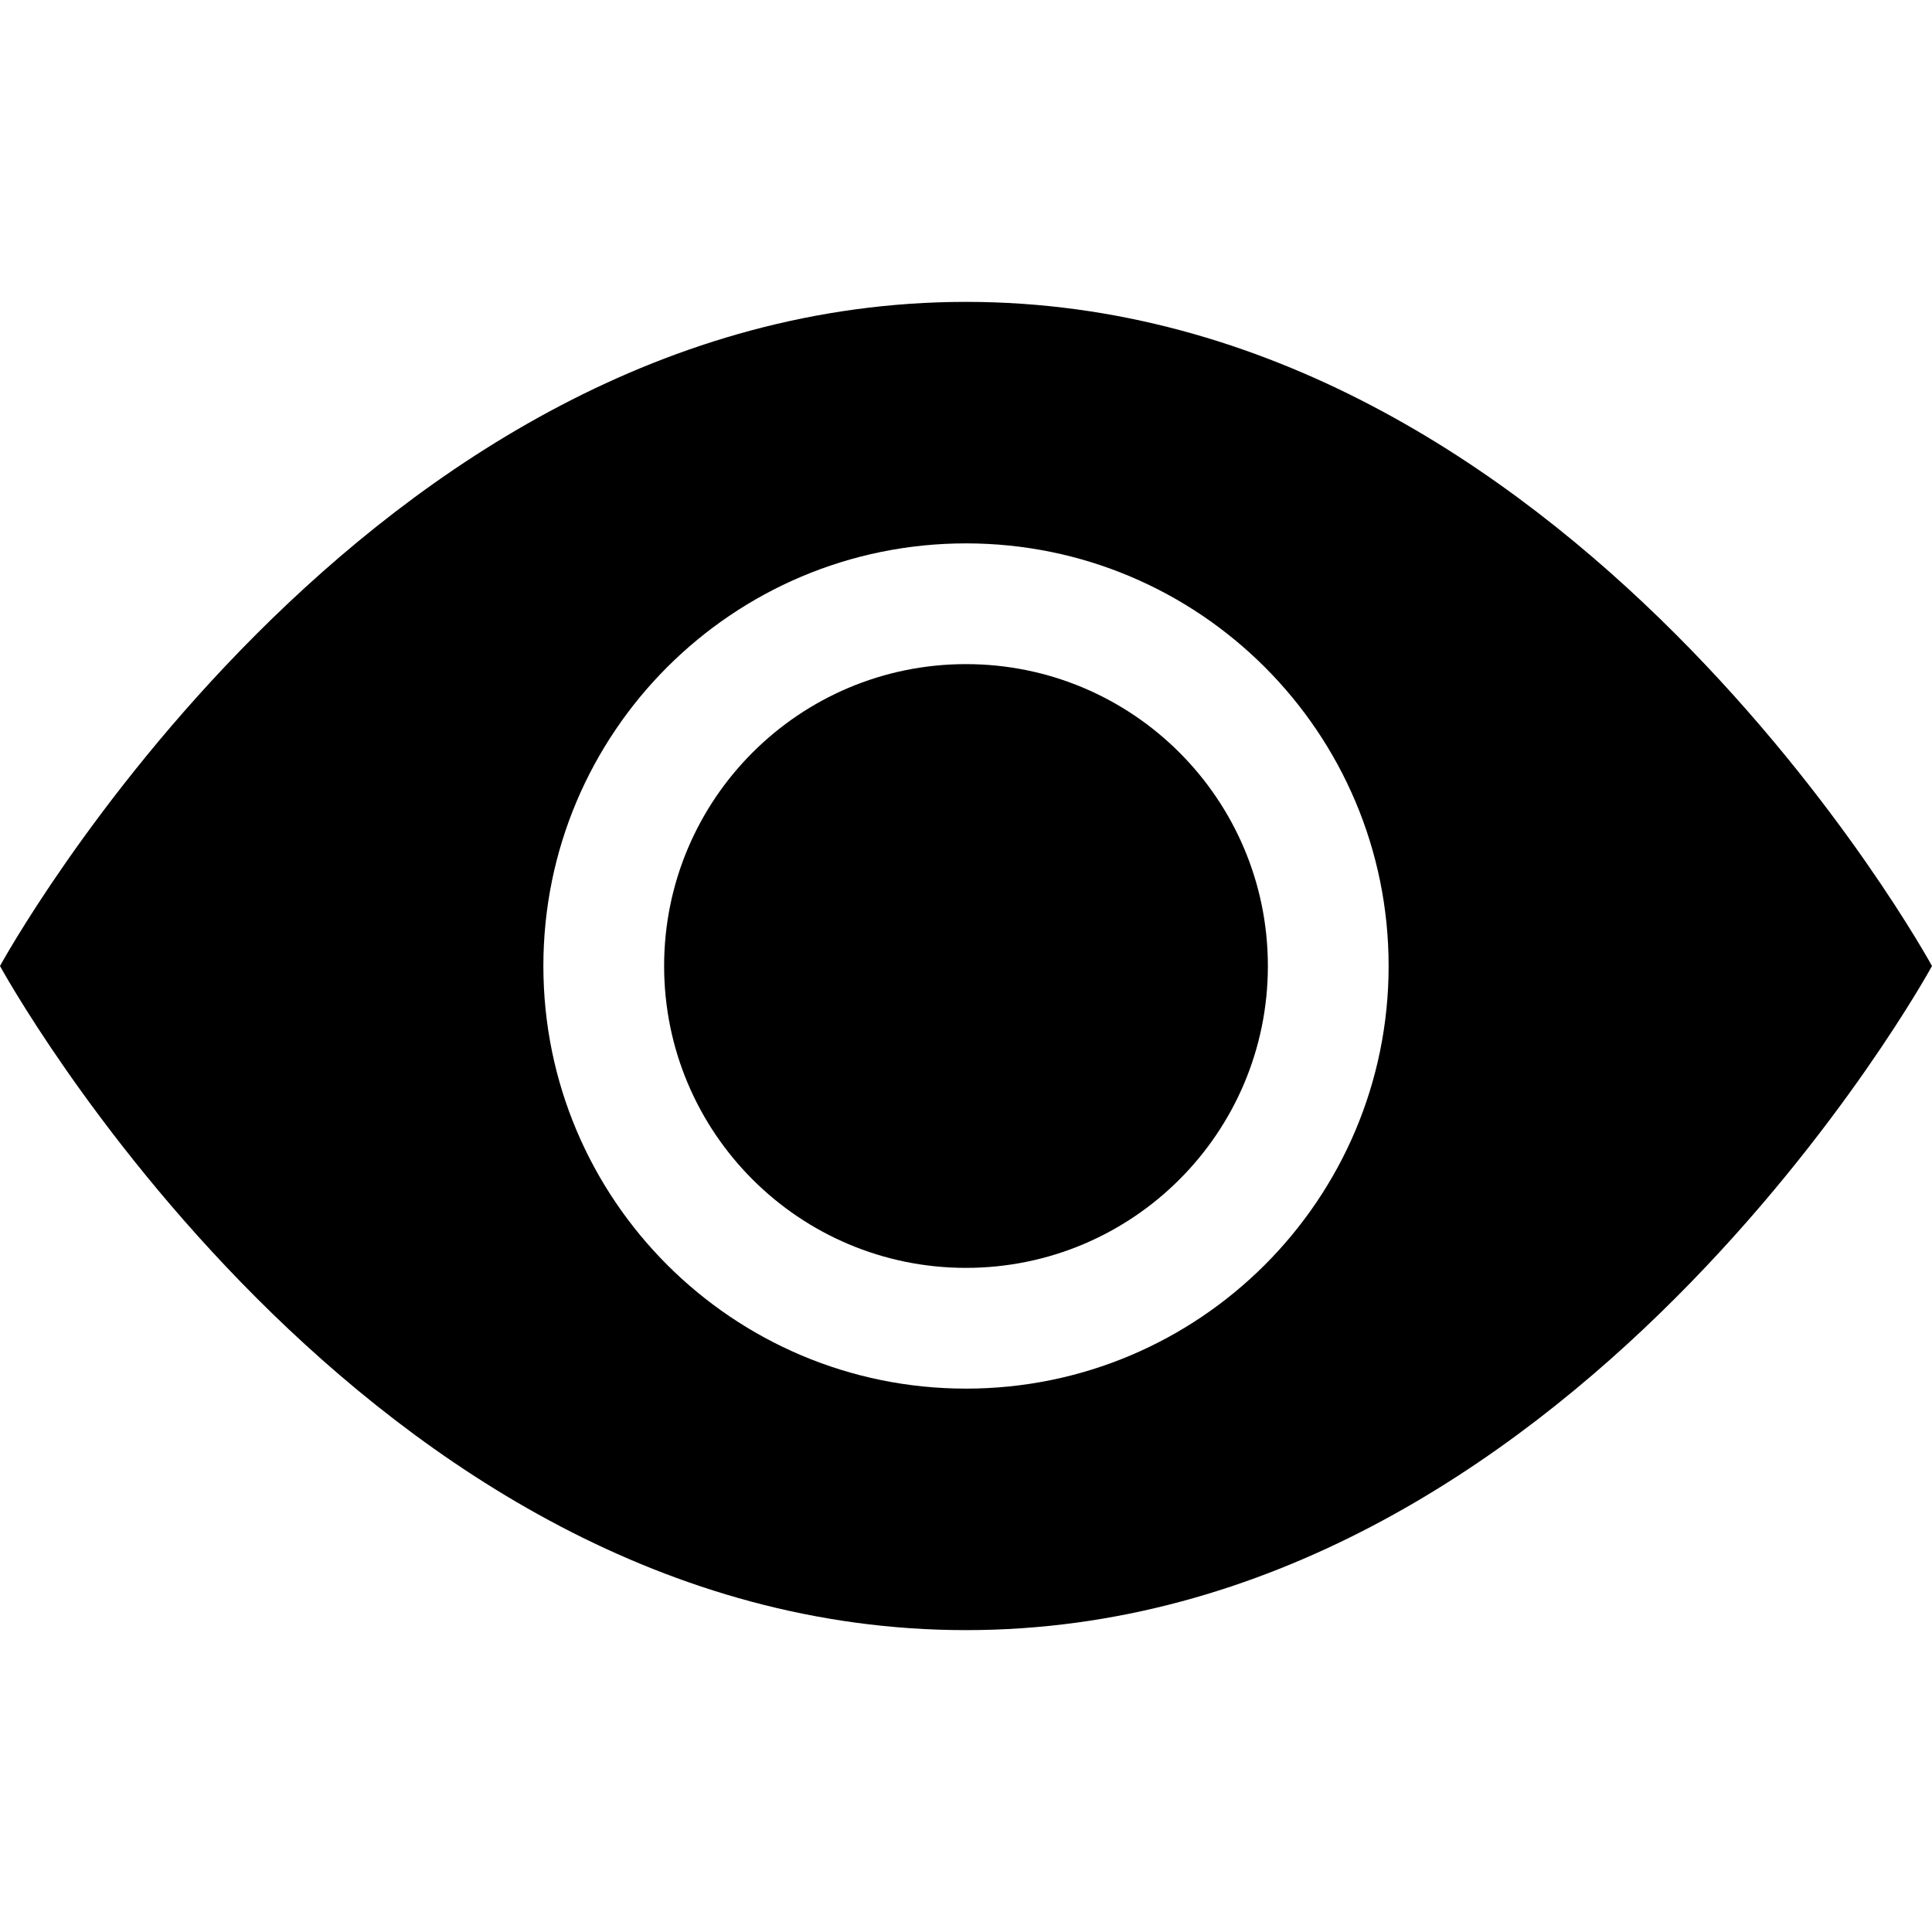
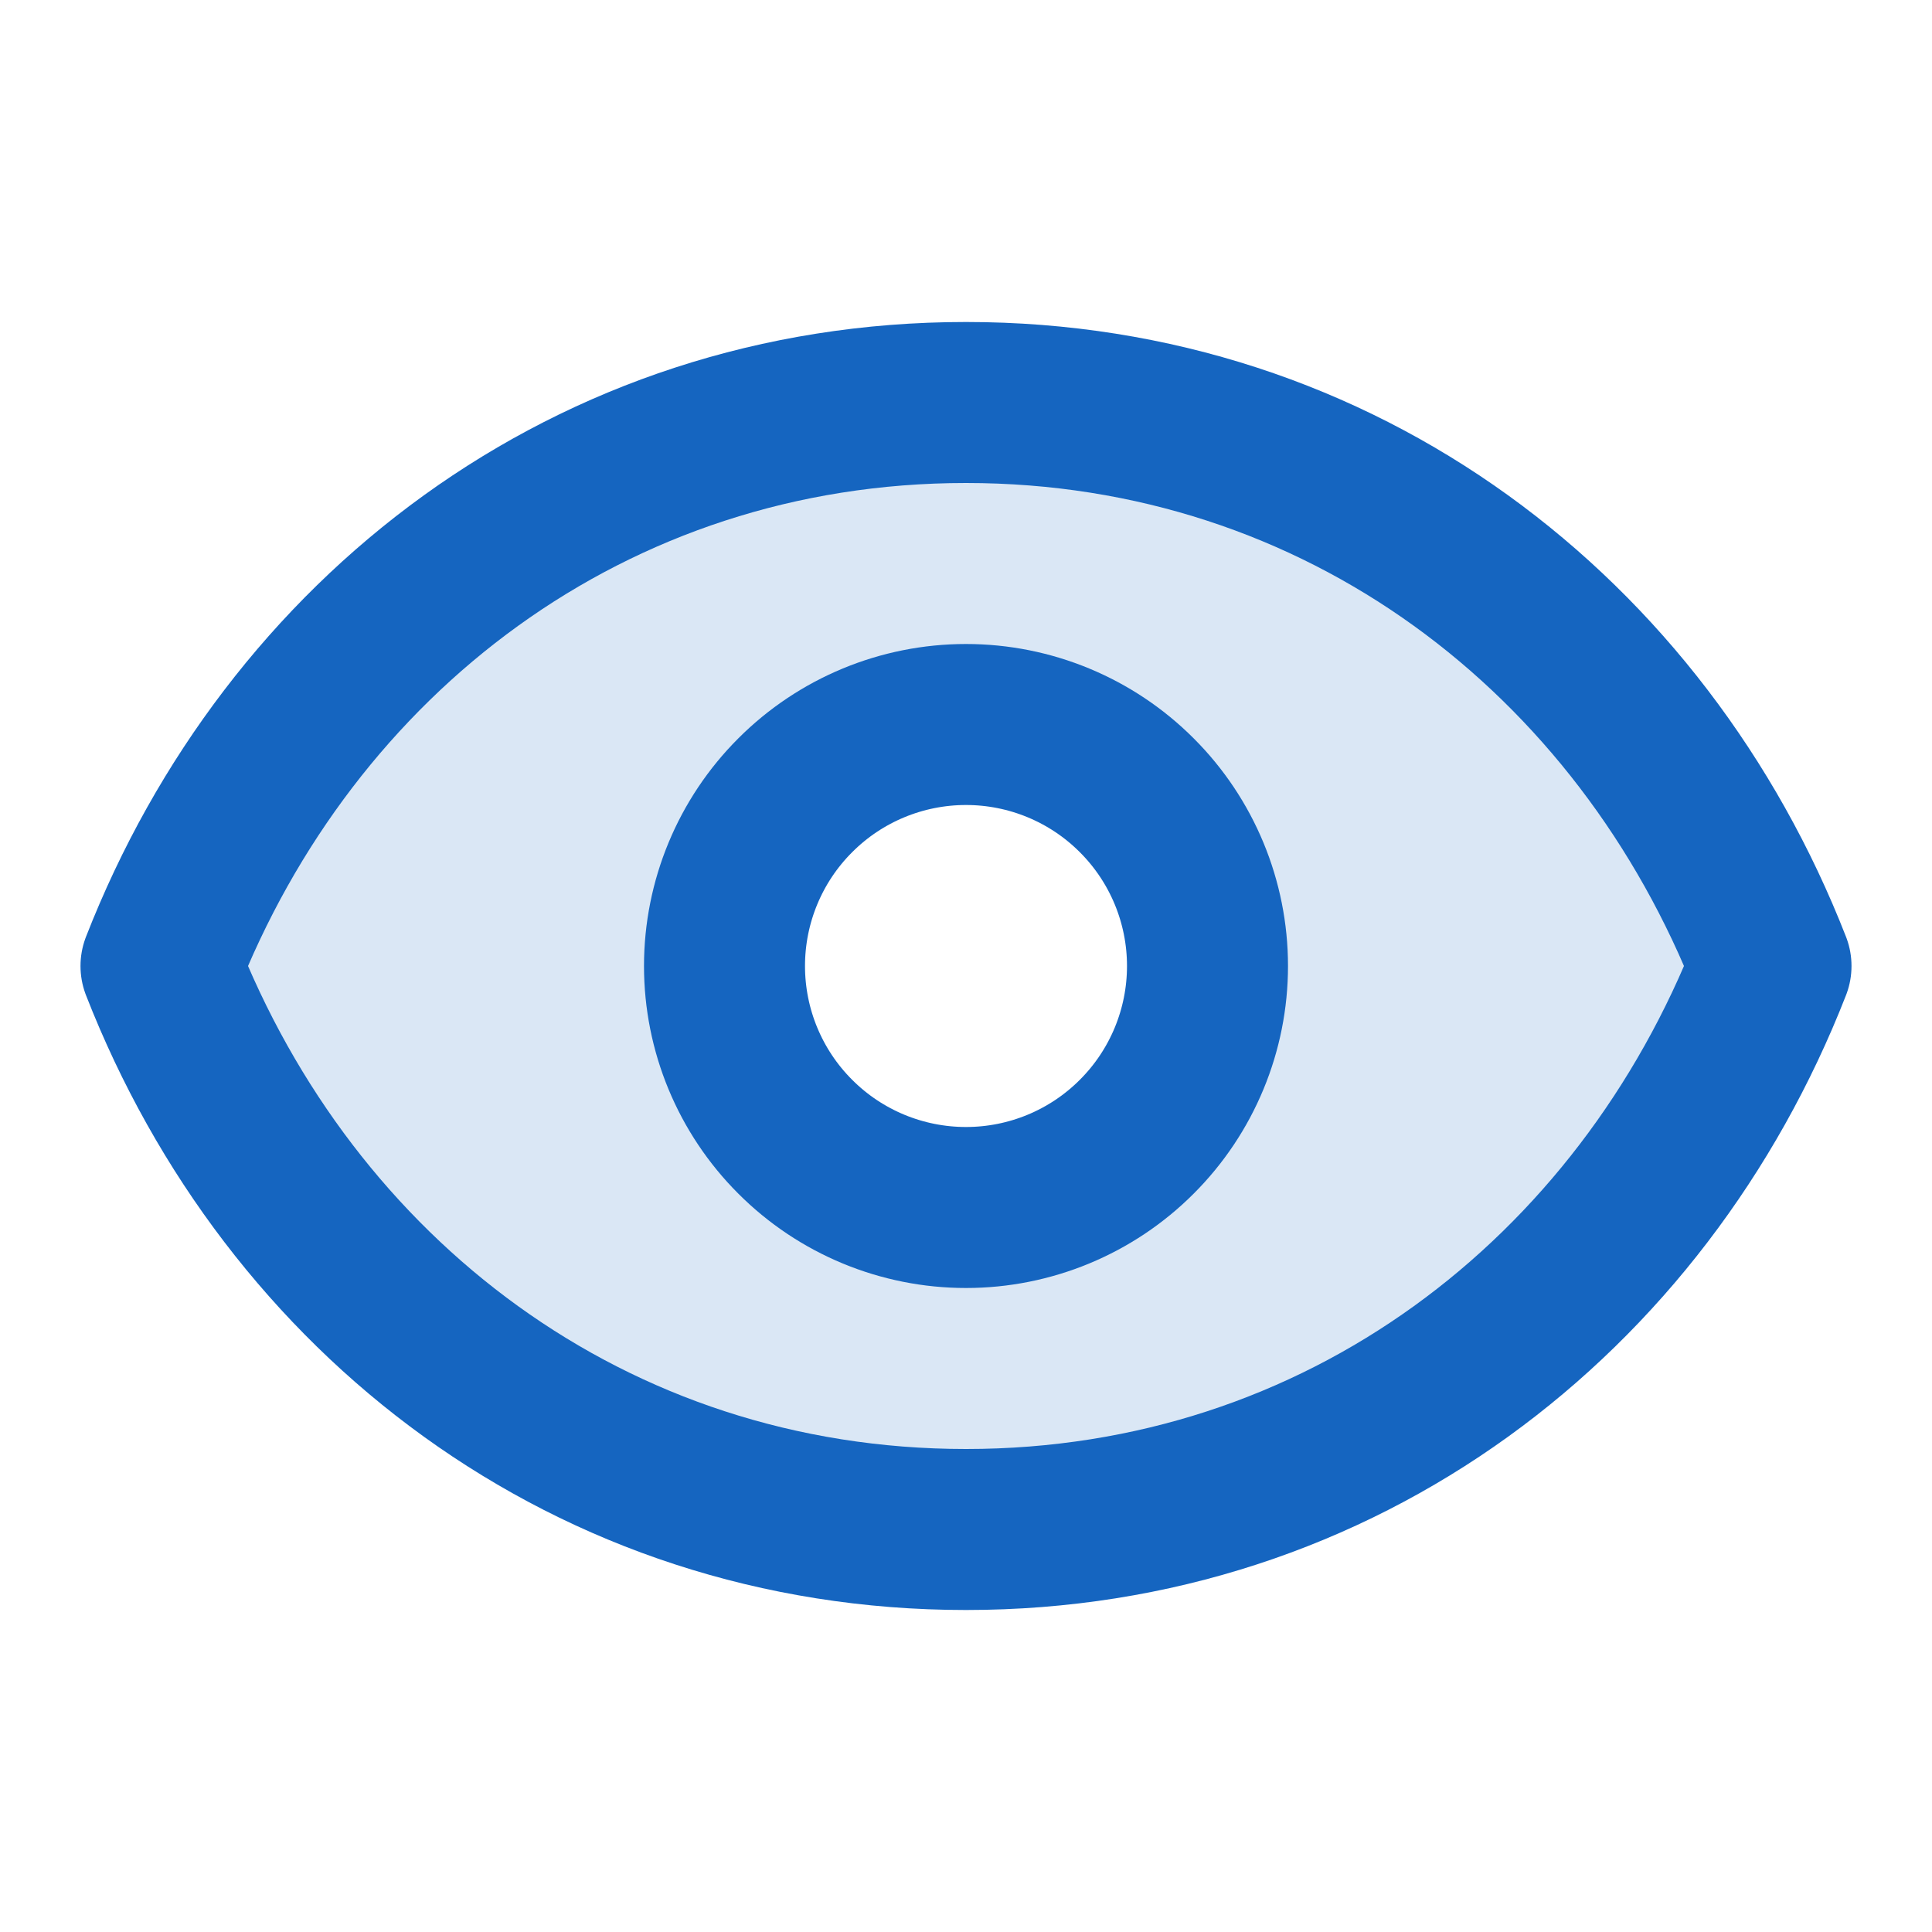
- <svg xmlns="http://www.w3.org/2000/svg" width="16" height="16" fill="currentColor" class="bi bi-eye-fill" viewBox="0 0 16 16">
-   <path d="M10.5 8a2.5 2.5 0 1 1-5 0 2.5 2.5 0 0 1 5 0" />
-   <path d="M0 8s3-5.5 8-5.5S16 8 16 8s-3 5.5-8 5.5S0 8 0 8m8 3.5a3.5 3.5 0 1 0 0-7 3.5 3.5 0 0 0 0 7" />
+ <svg xmlns="http://www.w3.org/2000/svg" width="24" height="24" viewBox="0 0 24 24" fill="none">
+   <path opacity="0.16" fill-rule="evenodd" clip-rule="evenodd" d="M12 5C7.336 5 3.6 7.903 2 12C3.6 16.097 7.336 19 12 19C16.664 19 20.4 16.097 22 12C20.4 7.903 16.664 5 12 5ZM12 15C12.796 15 13.559 14.684 14.121 14.121C14.684 13.559 15 12.796 15 12C15 11.204 14.684 10.441 14.121 9.879C13.559 9.316 12.796 9 12 9C11.204 9 10.441 9.316 9.879 9.879C9.316 10.441 9 11.204 9 12C9 12.796 9.316 13.559 9.879 14.121C10.441 14.684 11.204 15 12 15Z" fill="#1565C0" />
+   <path d="M15 12C15 12.796 14.684 13.559 14.121 14.121C13.559 14.684 12.796 15 12 15C11.204 15 10.441 14.684 9.879 14.121C9.316 13.559 9 12.796 9 12C9 11.204 9.316 10.441 9.879 9.879C10.441 9.316 11.204 9 12 9C12.796 9 13.559 9.316 14.121 9.879C14.684 10.441 15 11.204 15 12Z" stroke="#1565C0" stroke-width="2" stroke-linecap="round" stroke-linejoin="round" />
+   <path d="M2 12C3.6 7.903 7.336 5 12 5C16.664 5 20.4 7.903 22 12C20.4 16.097 16.664 19 12 19C7.336 19 3.6 16.097 2 12Z" stroke="#1565C0" stroke-width="2" stroke-linecap="round" stroke-linejoin="round" />
</svg>
